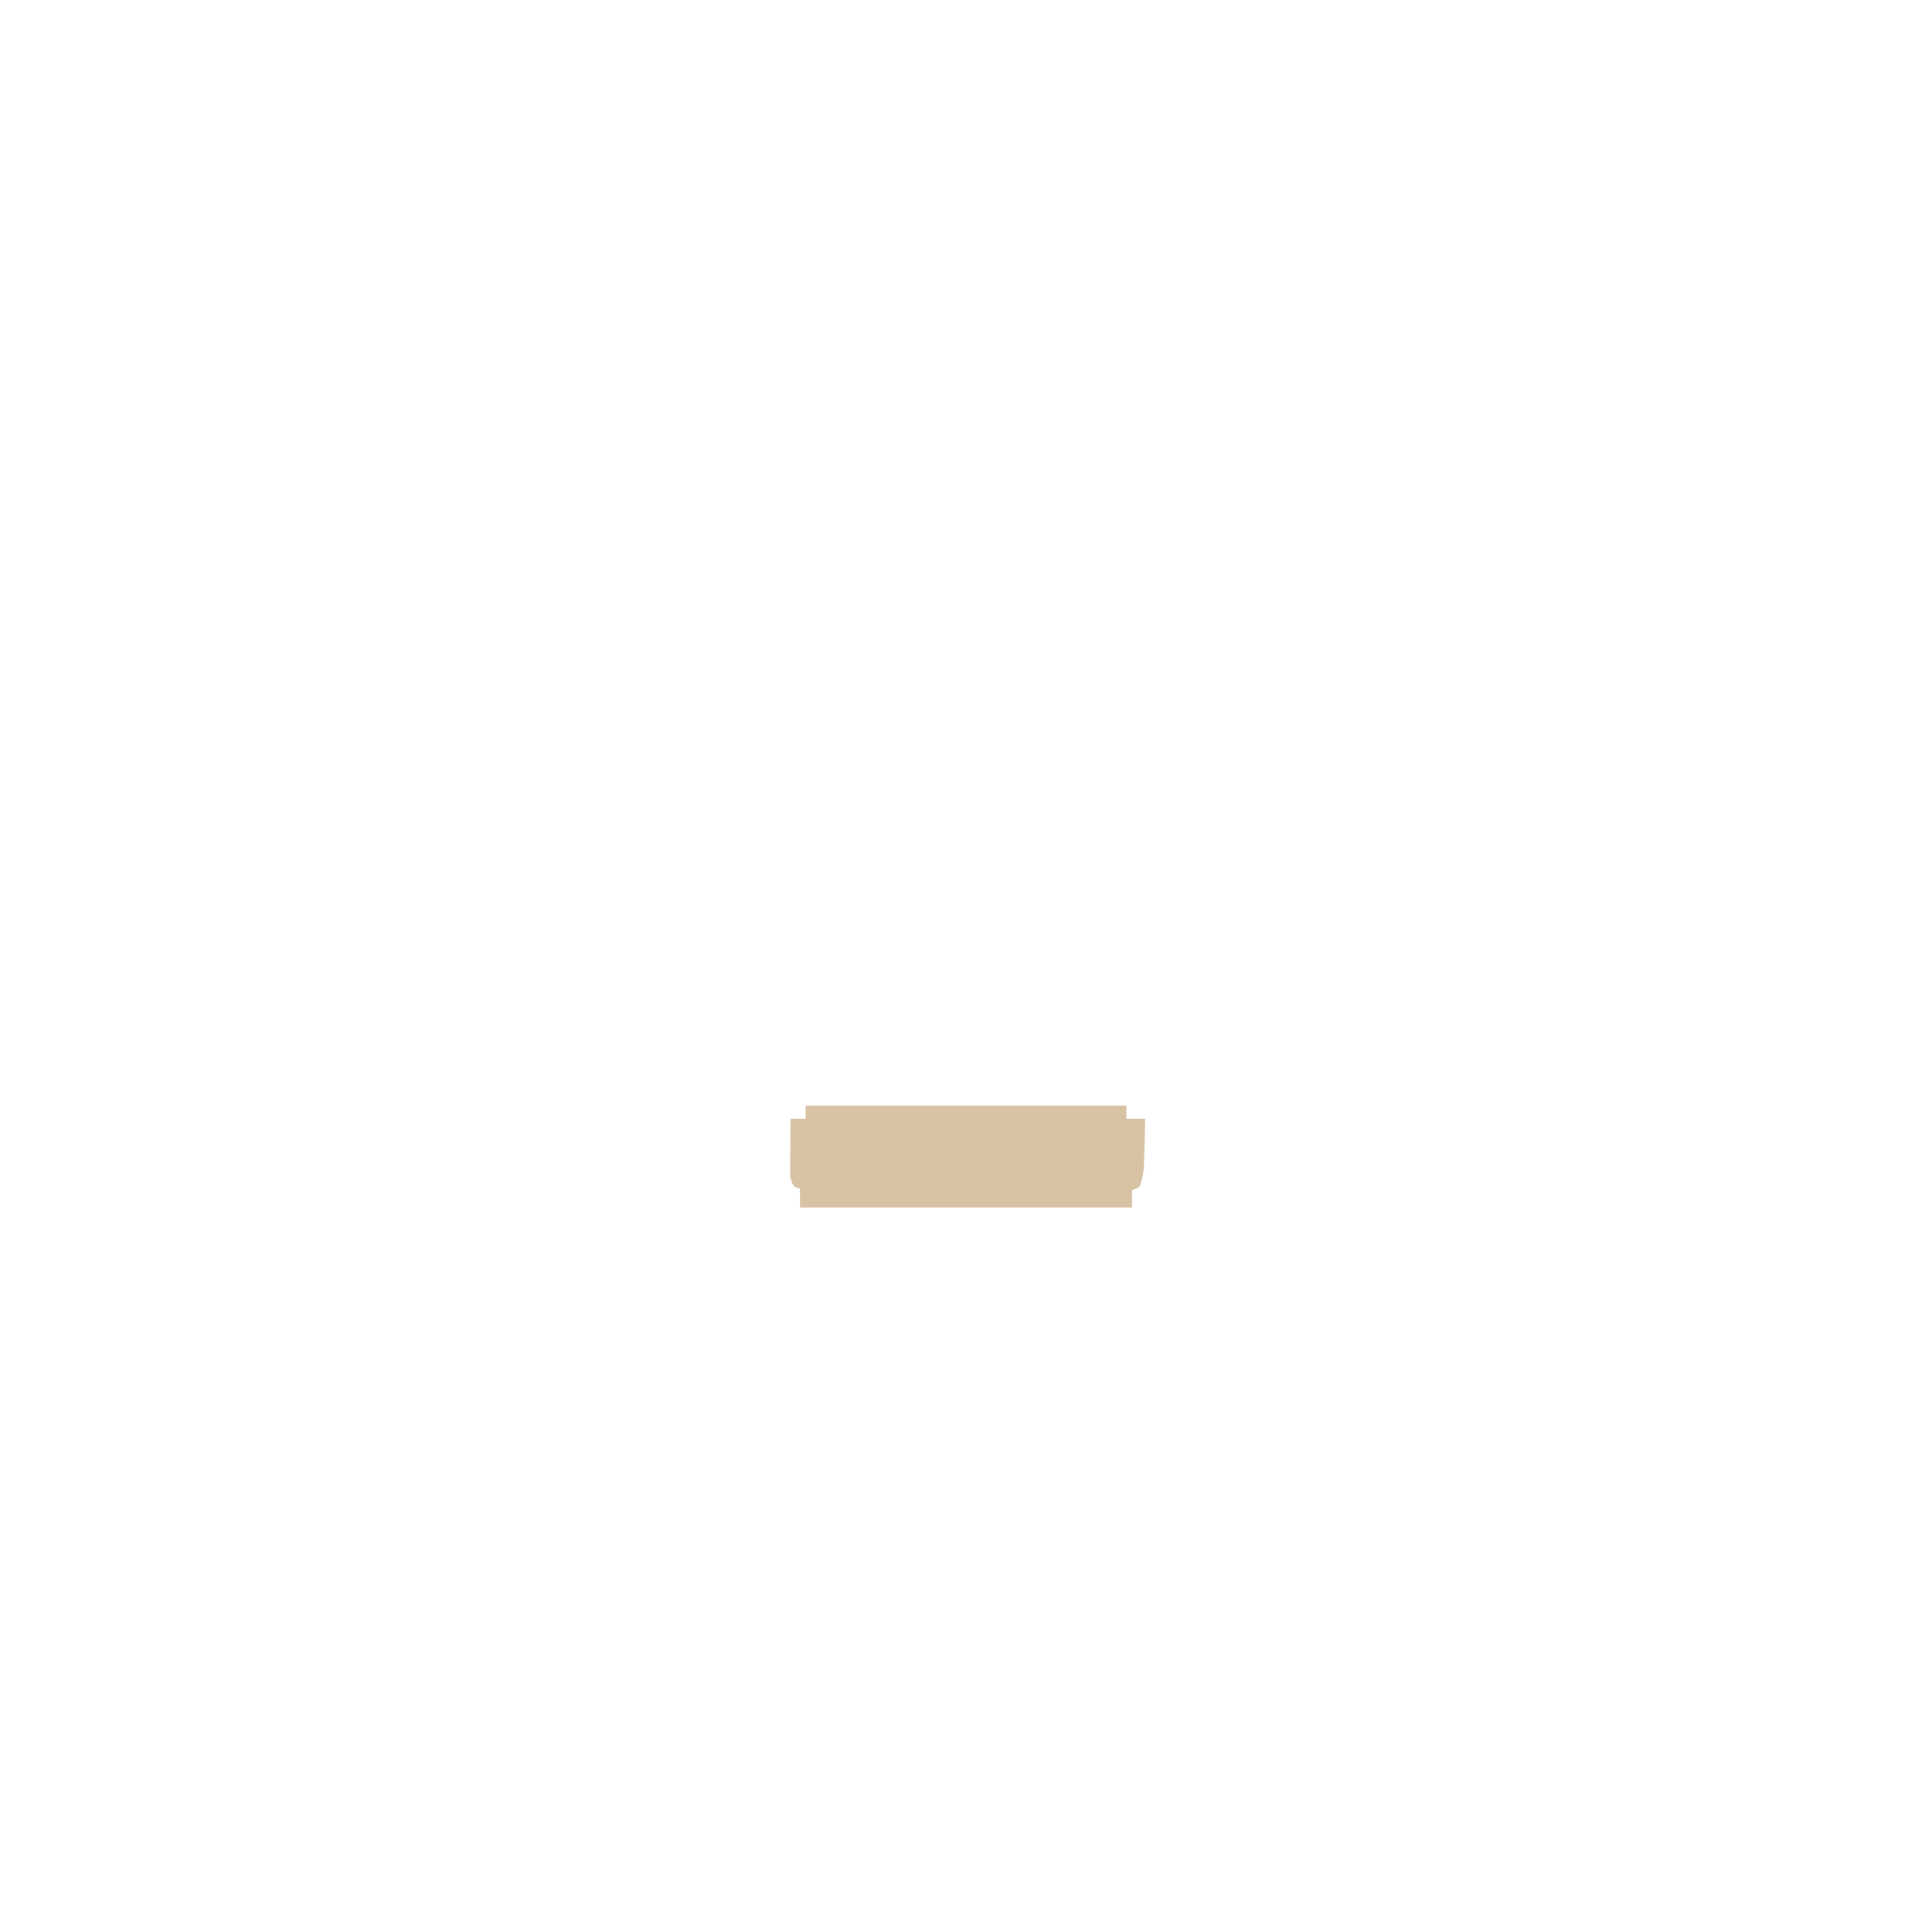
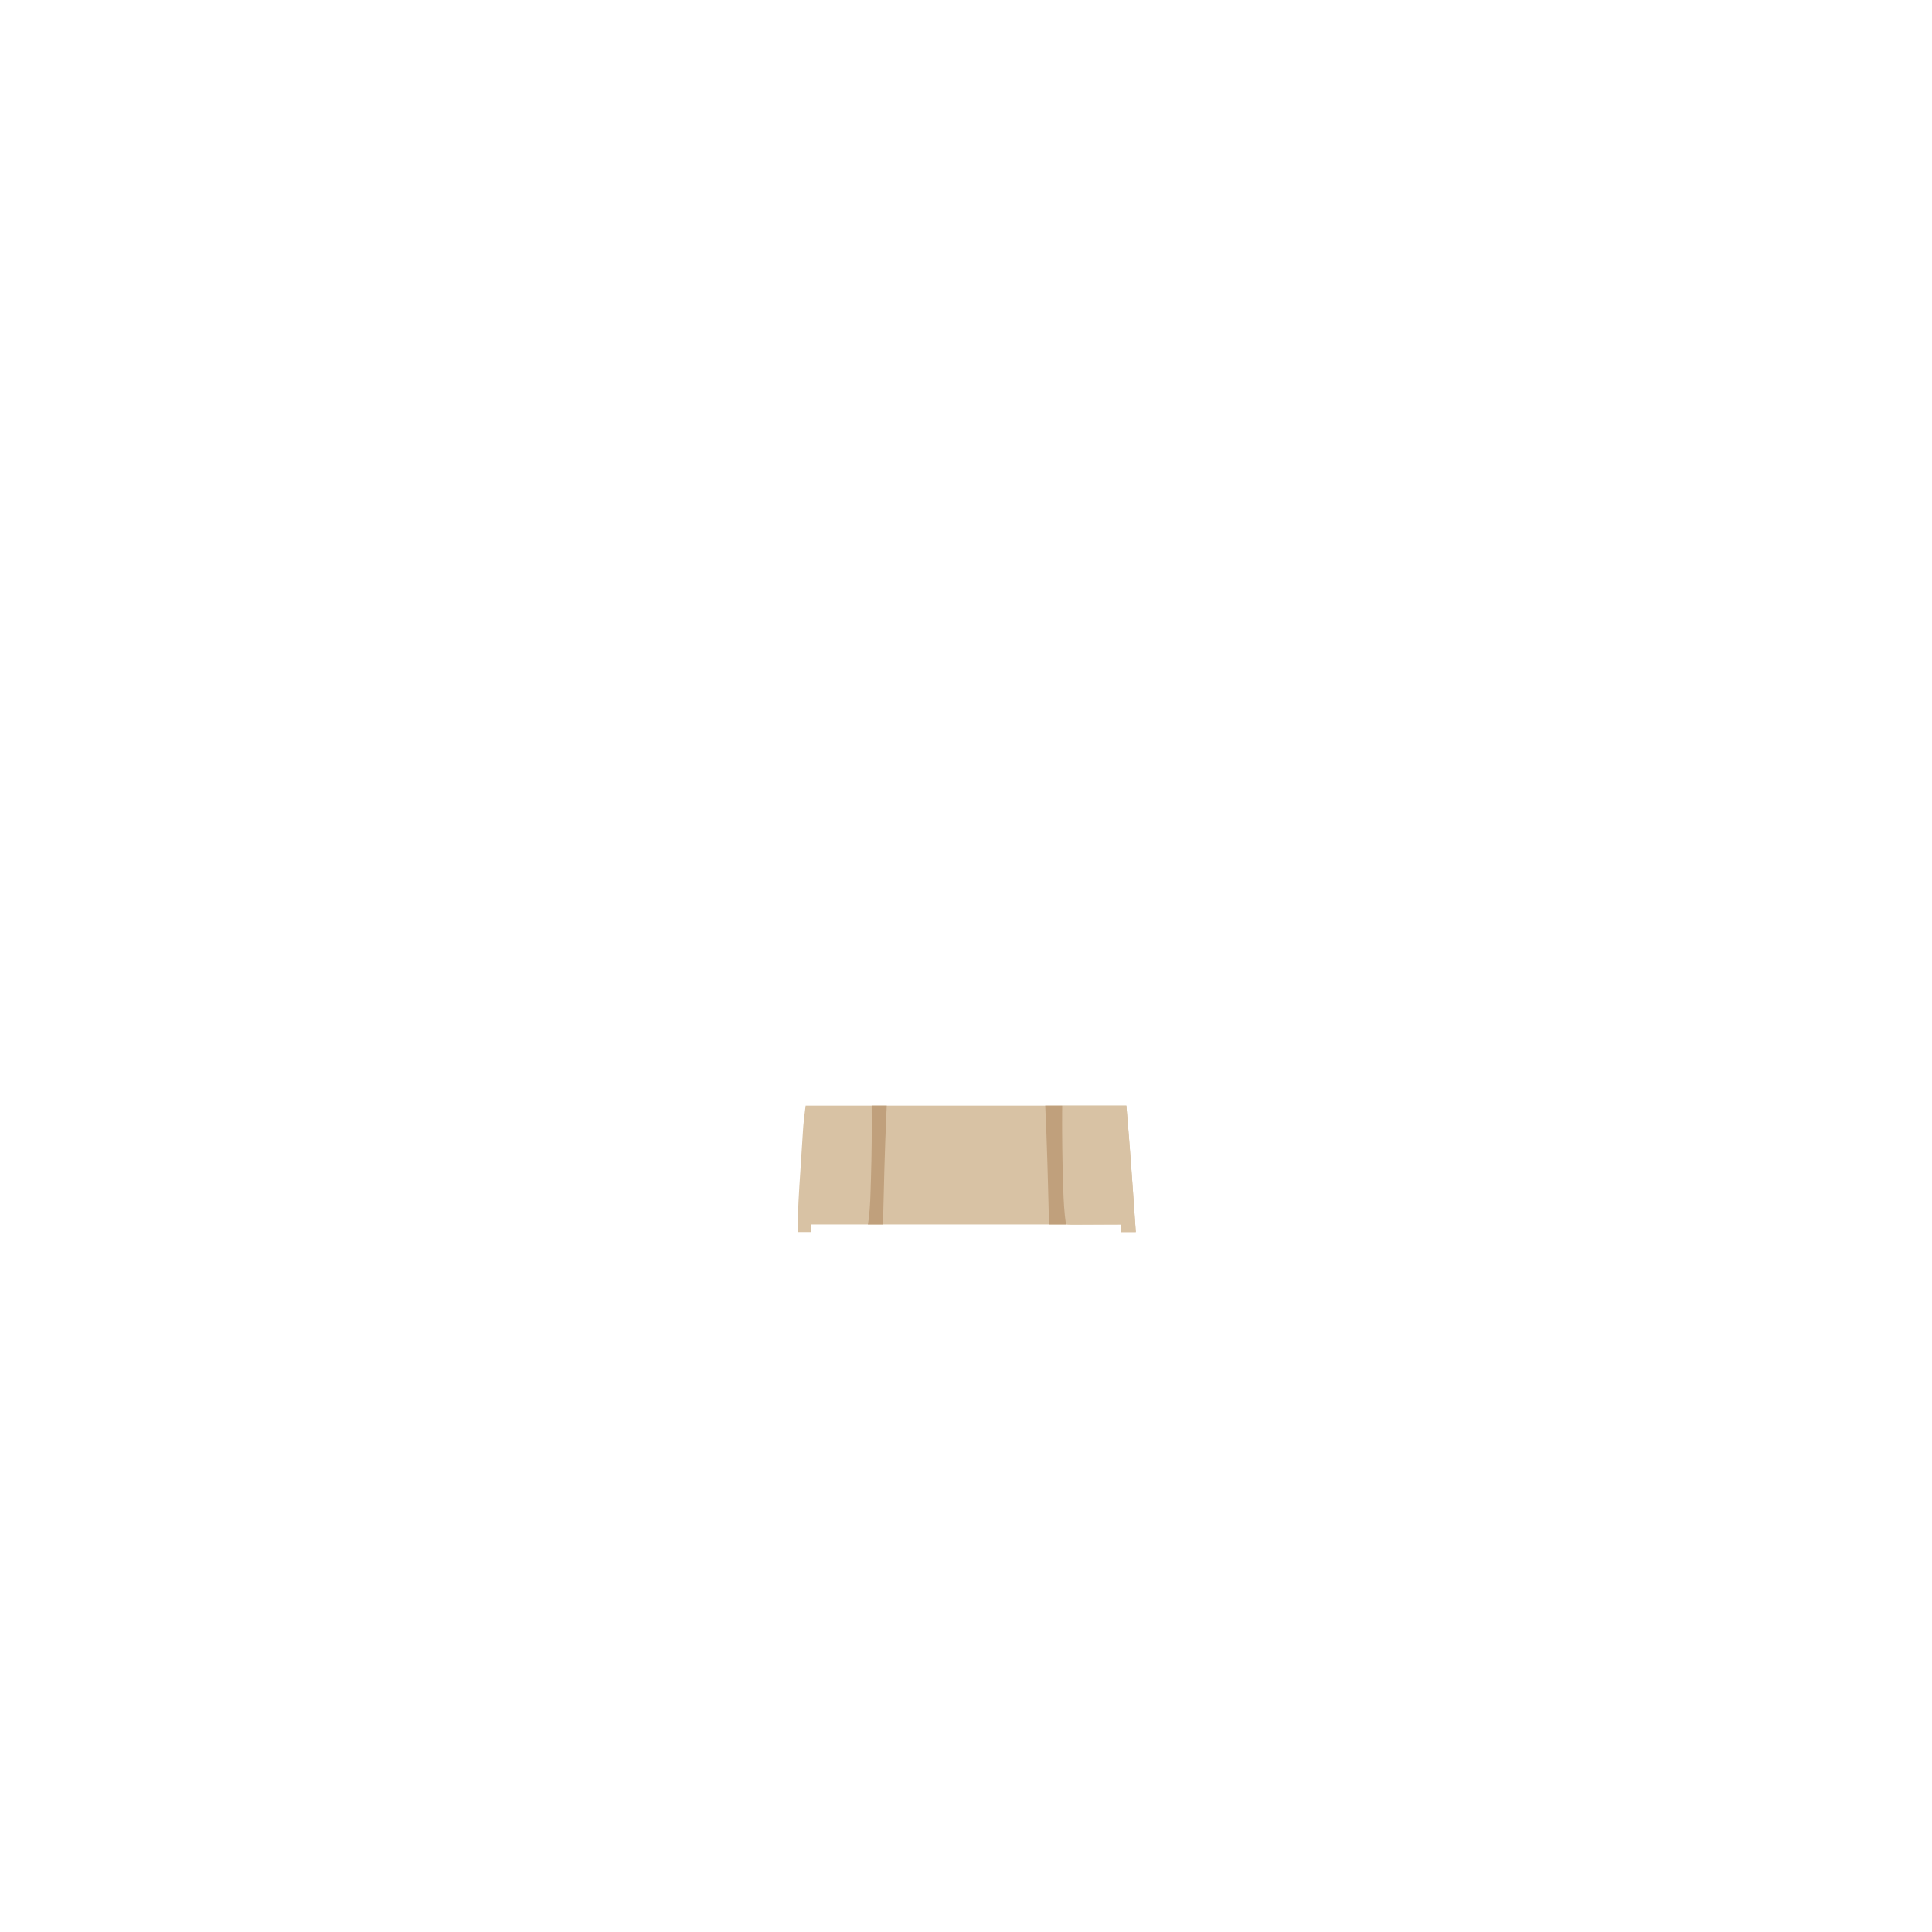
<svg xmlns="http://www.w3.org/2000/svg" viewBox="0 0 1024 1024" width="1024" height="1024">
-   <path fill="#D8C2A4" d="M 427 586 C 483.1 586 539.2 586 597 586 C 597 588.31 597 590.62 597 593 C 600.3 593 603.6 593 607 593 C 606.91 597 606.8 601 606.68 605.01 C 606.64 606.36 606.61 607.72 606.58 609.08 C 606.53 611.05 606.47 613.01 606.41 614.97 C 606.38 616.15 606.35 617.33 606.32 618.54 C 605.97 622.3 605.35 625.47 604 629 C 602.68 629.66 601.36 630.32 600 631 C 600 633.97 600 636.94 600 640 C 541.92 640 483.84 640 424 640 C 424 636.7 424 633.4 424 630 C 423.01 629.67 422.02 629.34 421 629 C 418.57 625.36 418.74 622.69 418.8 618.49 C 418.81 617.76 418.81 617.03 418.81 616.28 C 418.82 613.96 418.85 611.64 418.88 609.31 C 418.89 607.74 418.89 606.16 418.9 604.58 C 418.92 600.72 418.96 596.86 419 593 C 421.64 593 424.28 593 427 593 C 427 590.69 427 588.38 427 586Z" />
+   <path fill="#D8C2A4" d="M 427 586 C 483.1 586 539.2 586 597 586 C 598.31 601.66 599.55 617.32 600.62 633 C 600.76 634.96 600.9 636.92 601.03 638.89 C 601.36 643.59 601.68 648.3 602 653 C 599.36 653 596.72 653 594 653 C 594 651.68 594 650.36 594 649 C 539.88 649 485.76 649 430 649 C 430 650.32 430 651.64 430 653 C 427.69 653 425.38 653 423 653 C 422.69 642.12 423.51 631.3 424.23 620.45 C 424.44 617.24 424.64 614.03 424.85 610.82 C 424.98 608.76 425.11 606.7 425.25 604.64 C 425.31 603.69 425.37 602.74 425.43 601.76 C 425.49 600.86 425.55 599.96 425.61 599.03 C 425.66 598.25 425.71 597.47 425.77 596.67 C 426.08 593.1 426.56 589.55 427 586Z" />
+   <path fill="#D8C2A4" d="M 563 586 C 574.22 586 585.44 586 597 586 C 598.95 608.31 600.47 630.65 602 653 C 599.36 653 596.72 653 594 653 C 594 651.68 594 650.36 594 649 C 593.13 649.01 592.25 649.01 591.35 649.02 C 588.12 649.03 584.89 649.05 581.66 649.05 C 580.27 649.06 578.87 649.07 577.47 649.08 C 575.46 649.09 573.45 649.09 571.44 649.1 C 570.23 649.1 569.02 649.11 567.78 649.11 C 565 649 565 649 564 648 C 563.19 643.35 562.83 638.78 562.68 634.06 C 562.64 632.75 562.6 631.45 562.56 630.1 C 562.54 629.42 562.52 628.75 562.5 628.05 C 562.44 626.03 562.37 624.01 562.31 622 C 561.93 609.91 561.66 598.04 563 586Z" />
+   <path fill="#C0A07C" d="M 554 586 C 556.97 586 559.94 586 563 586 C 562.99 587.37 562.98 588.75 562.96 590.16 C 562.9 602.28 563.06 614.38 563.44 626.5 C 563.48 627.82 563.52 629.13 563.56 630.49 C 563.77 636.72 564.07 642.83 565 649 C 562.03 649 559.06 649 556 649 C 555.97 647.94 555.95 646.89 555.92 645.8 C 555.45 625.86 554.94 605.93 554 586Z" />
+   <path fill="#C0A07C" d="M 462 586 C 464.64 586 467.28 586 470 586 C 469.94 587.28 469.88 588.56 469.82 589.88 C 468.92 609.58 468.47 629.29 468 649 C 465.36 649 462.72 649 460 649 C 460.15 647.98 460.31 646.96 460.46 645.91 C 461.27 639.46 461.37 632.98 461.56 626.5 C 461.58 625.82 461.6 625.15 461.63 624.45 C 462.03 611.63 462.12 598.82 462 586Z" />
</svg>
